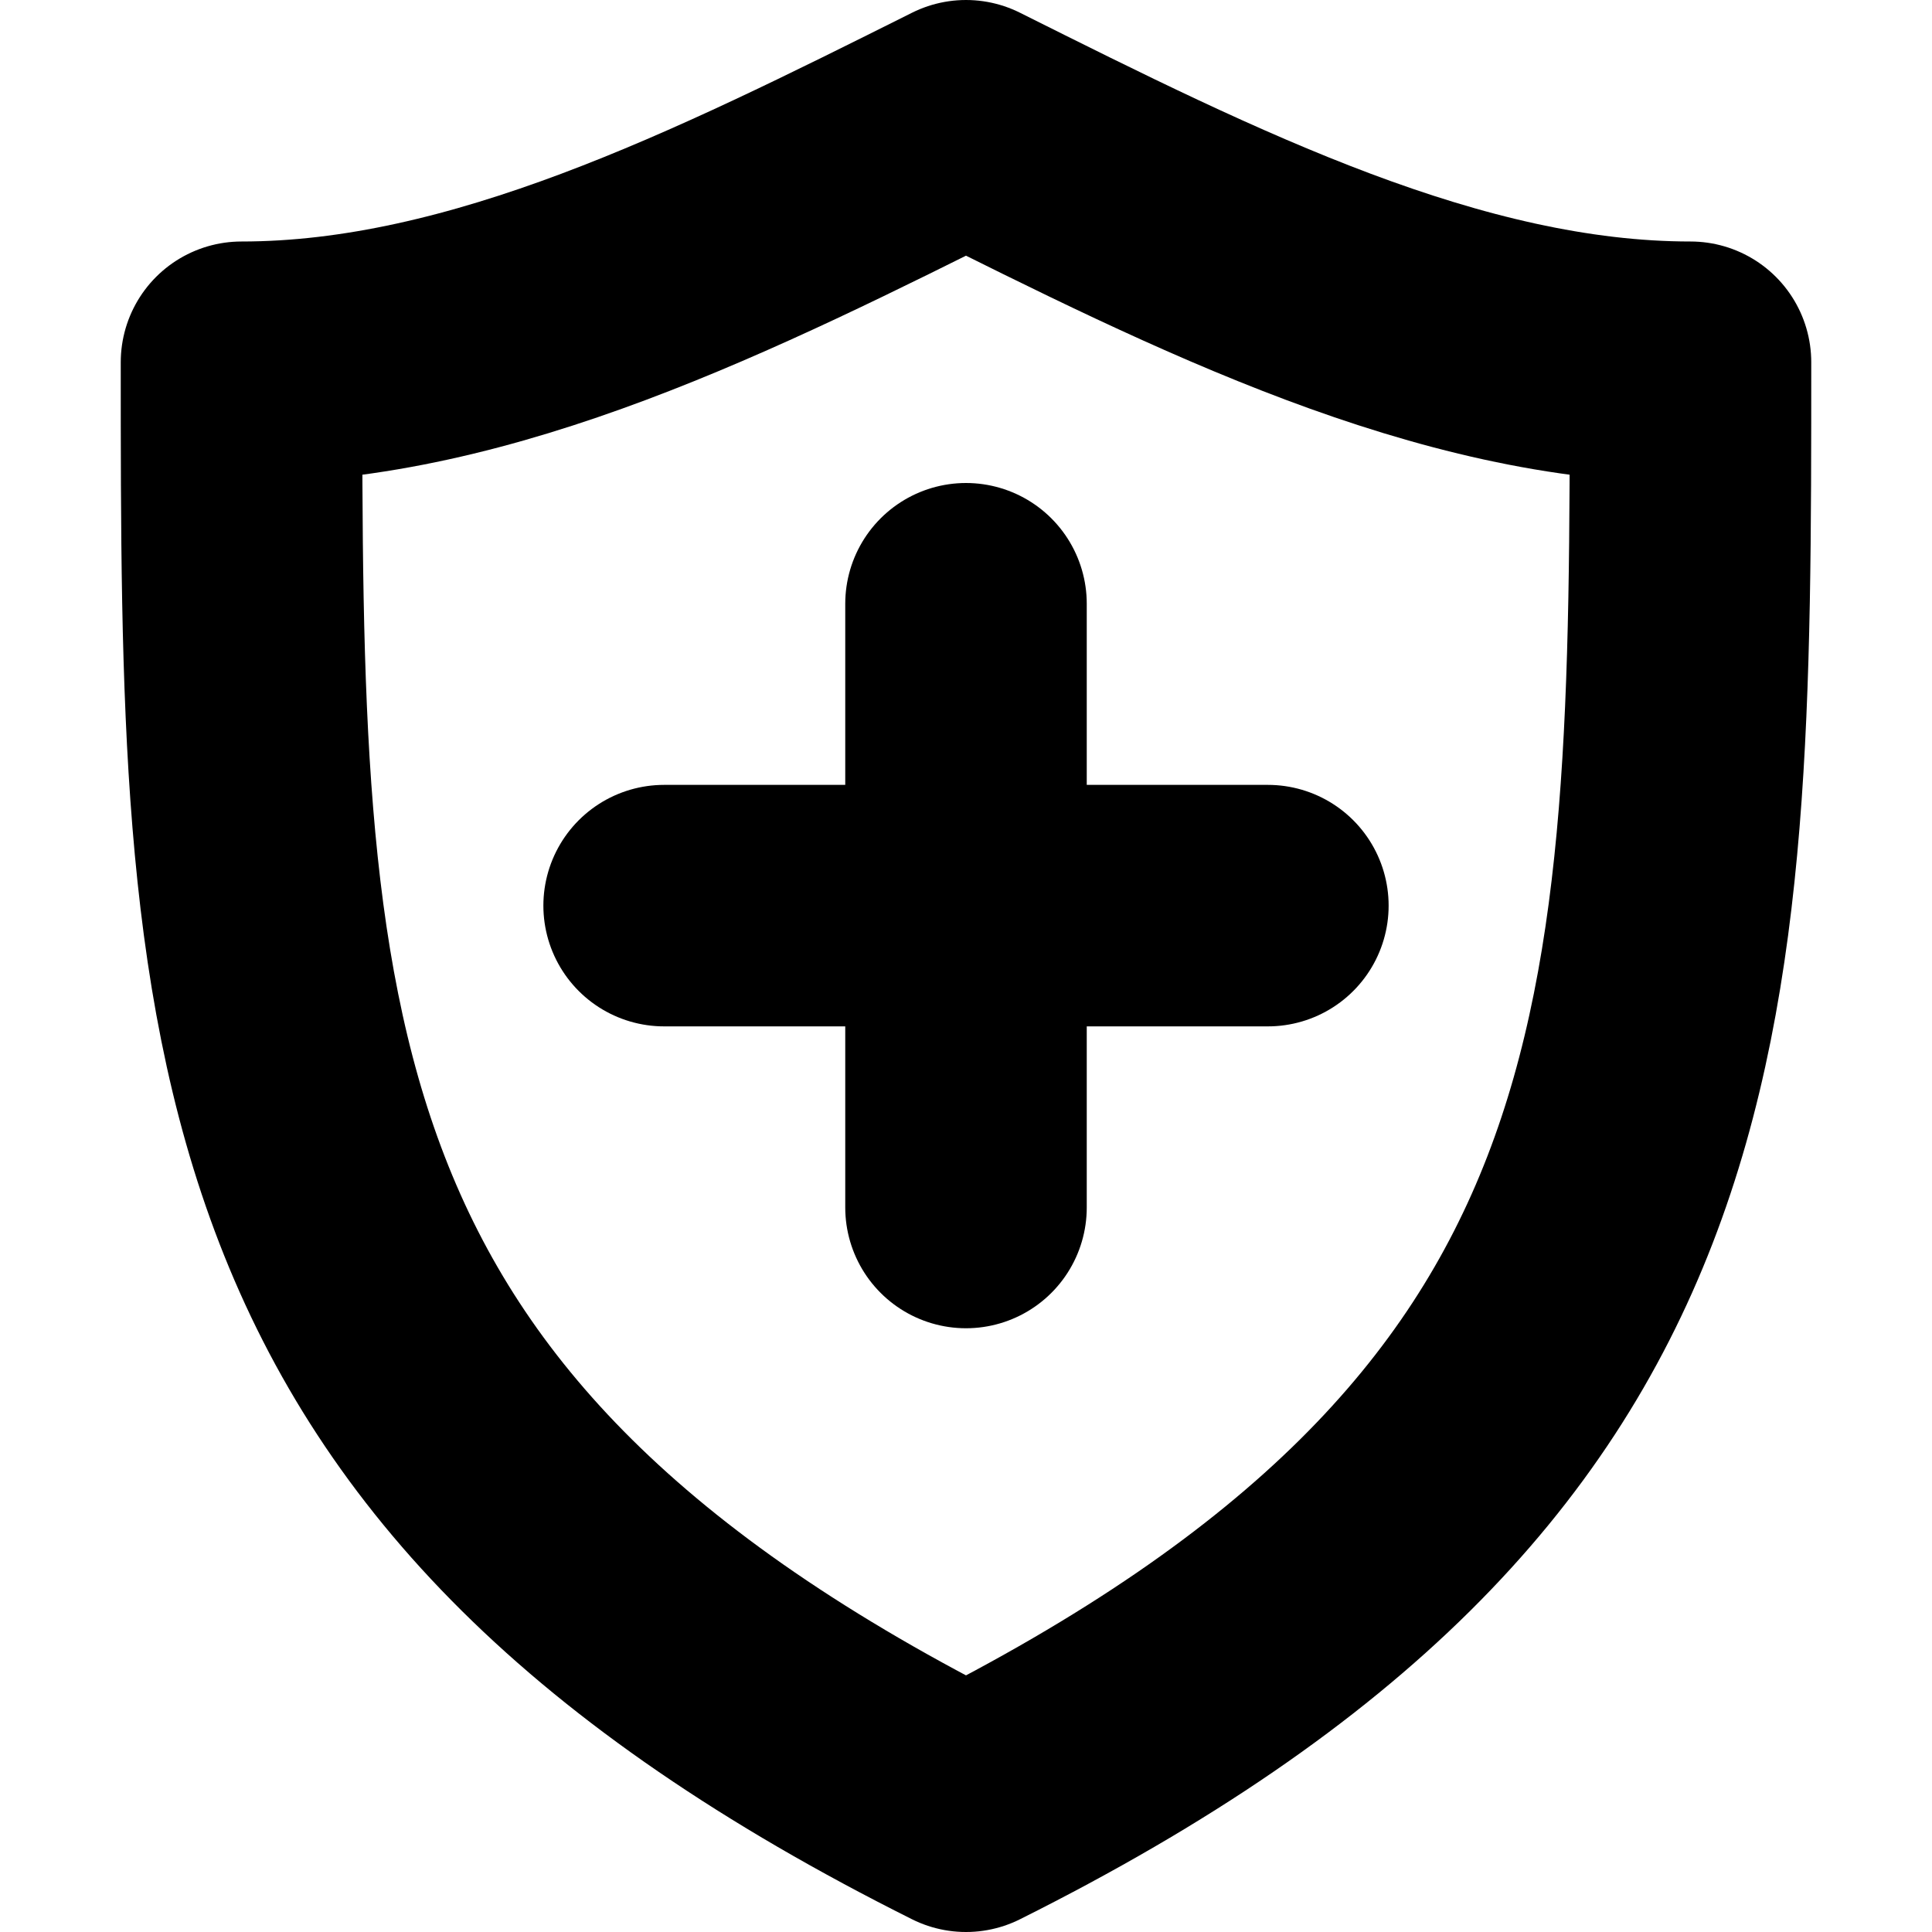
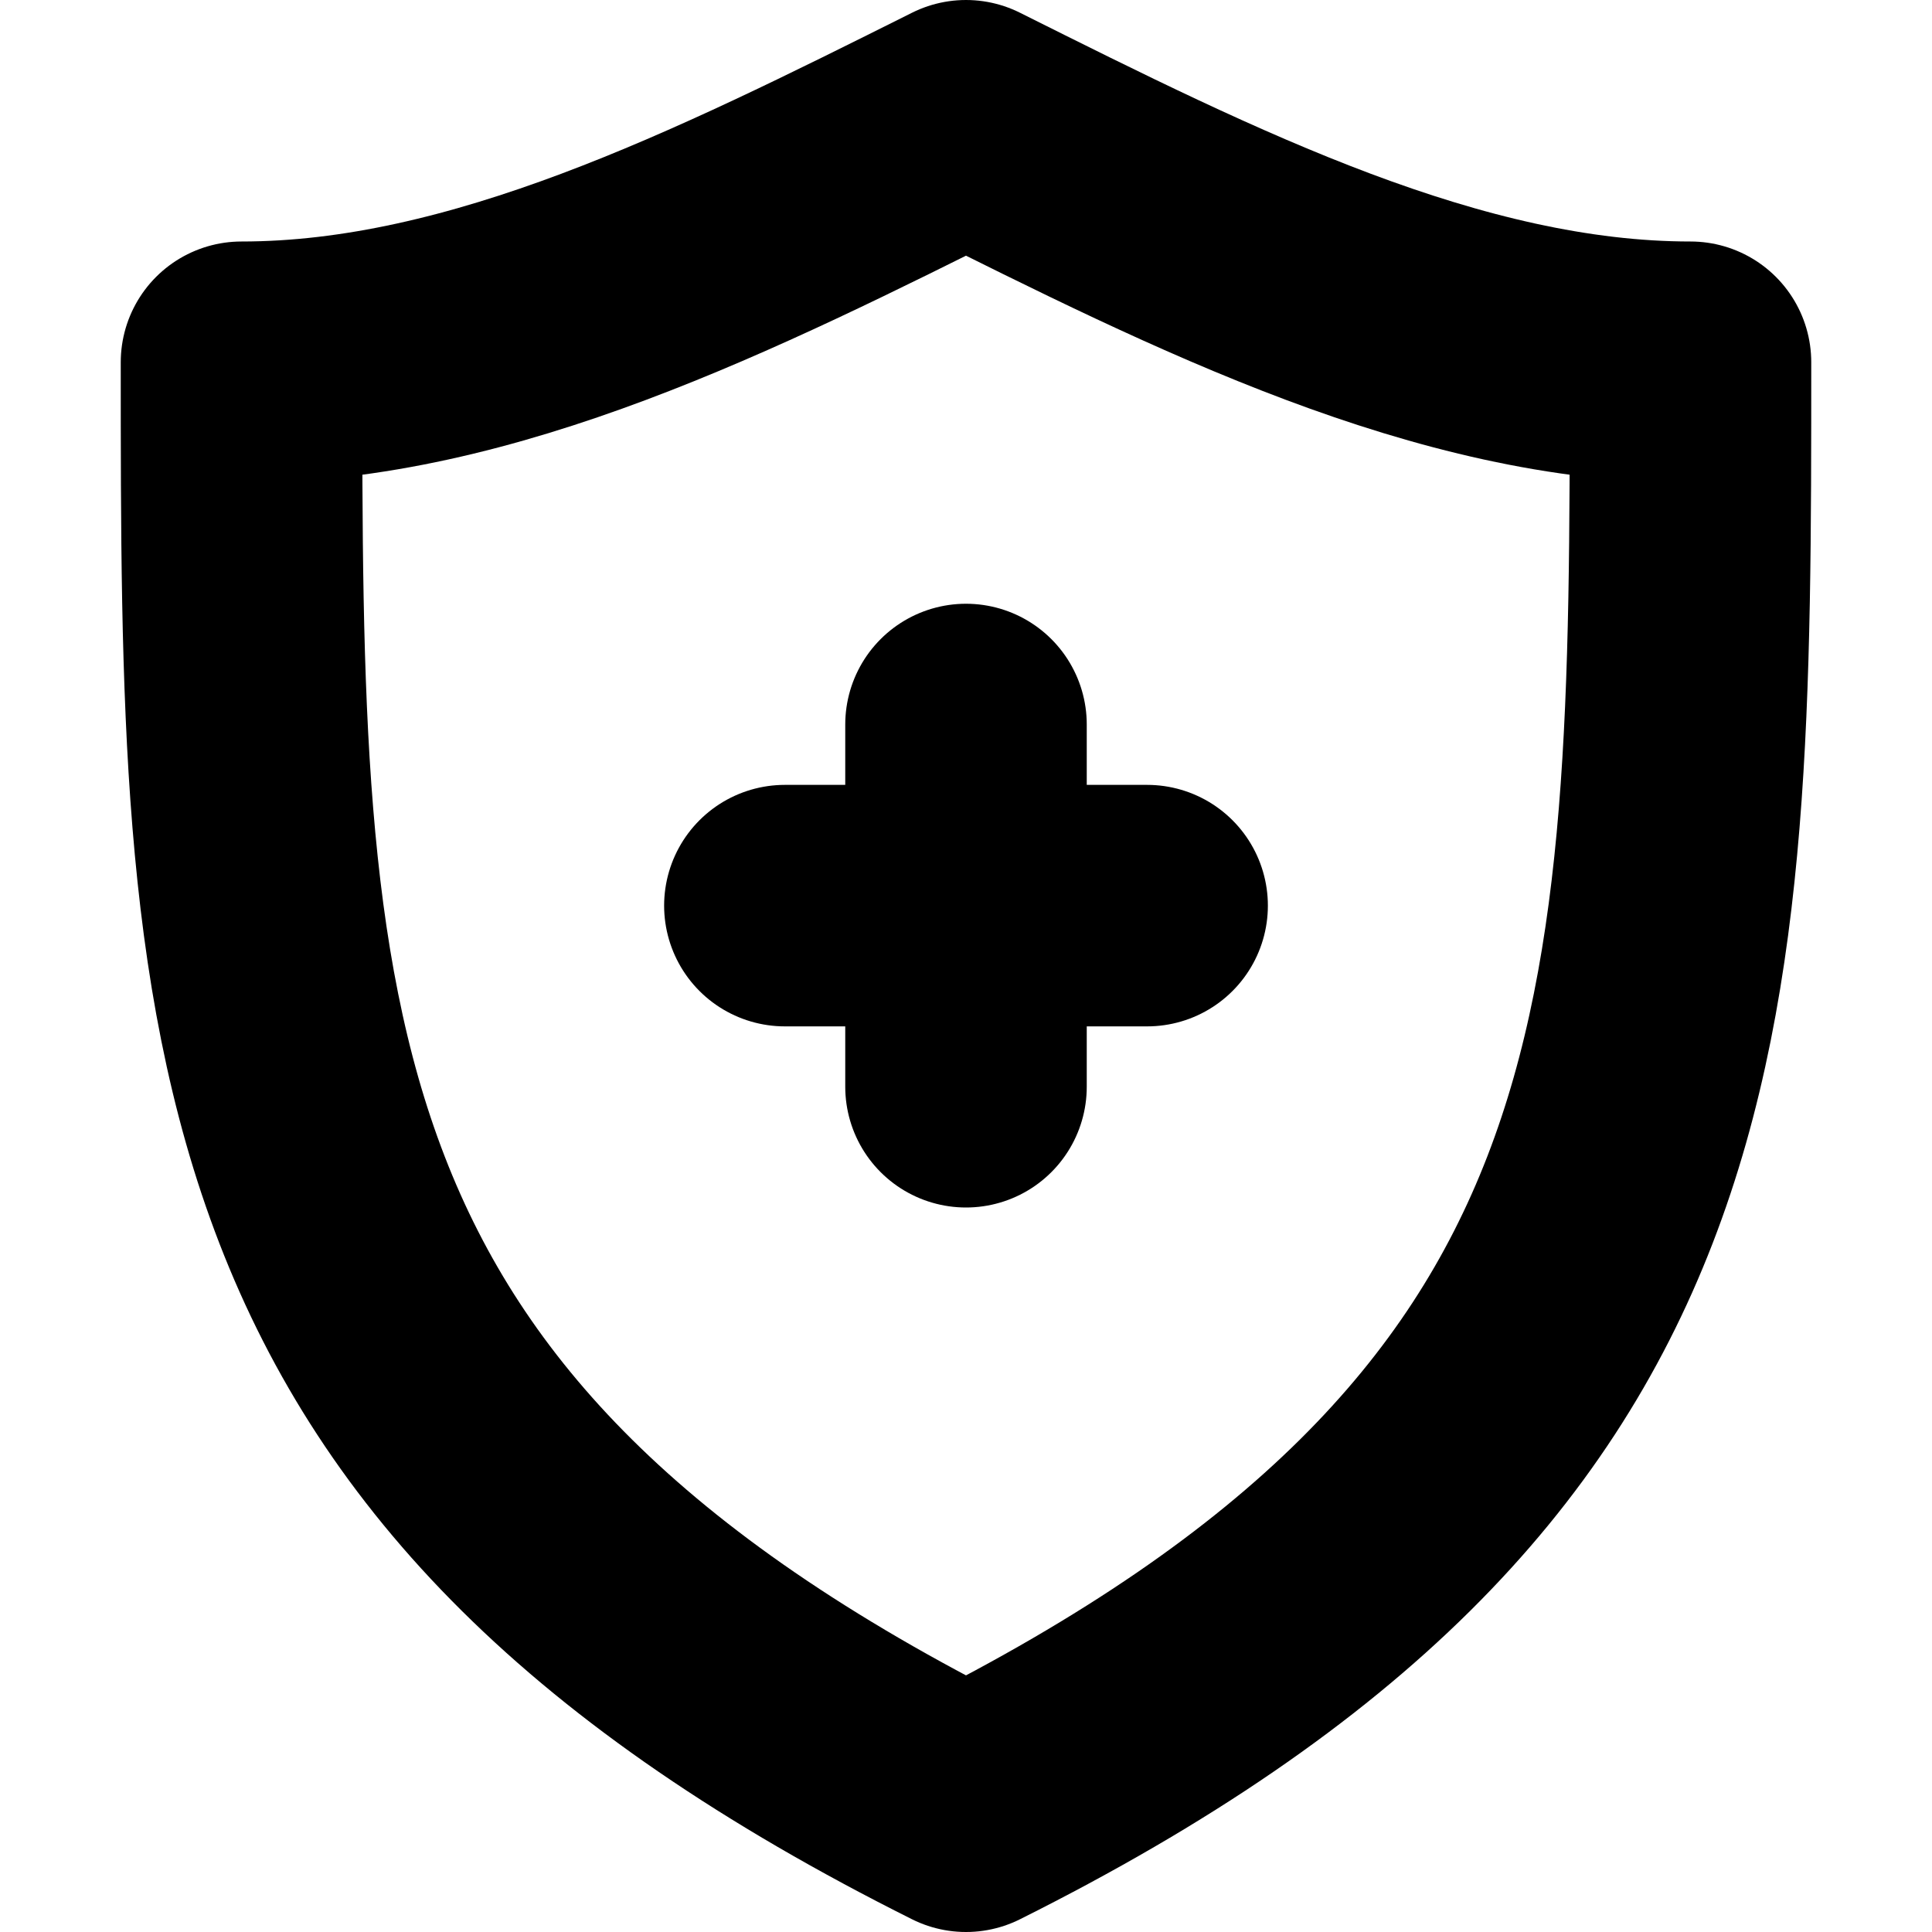
<svg xmlns="http://www.w3.org/2000/svg" width="32" height="32" viewBox="0 0 32 32" fill="none" stroke="currentColor" stroke-width="4" stroke-linecap="round" stroke-linejoin="round">
  <path id="outline" d="M16 2C12 4 8 6 4 6C4 17 4 24 16 30C28 24 28 17 28 6C24 6 20 4 16 2Z" />
-   <path id="cross-h" d="M11 15L16 15L21 15" />
-   <path id="cross-v" d="M16 10L16 15L16 20" />
+   <path id="cross-h" d="M13 15L16 15L19 15" />
+   <path id="cross-v" d="M16 12L16 15L16 18" />
</svg>
